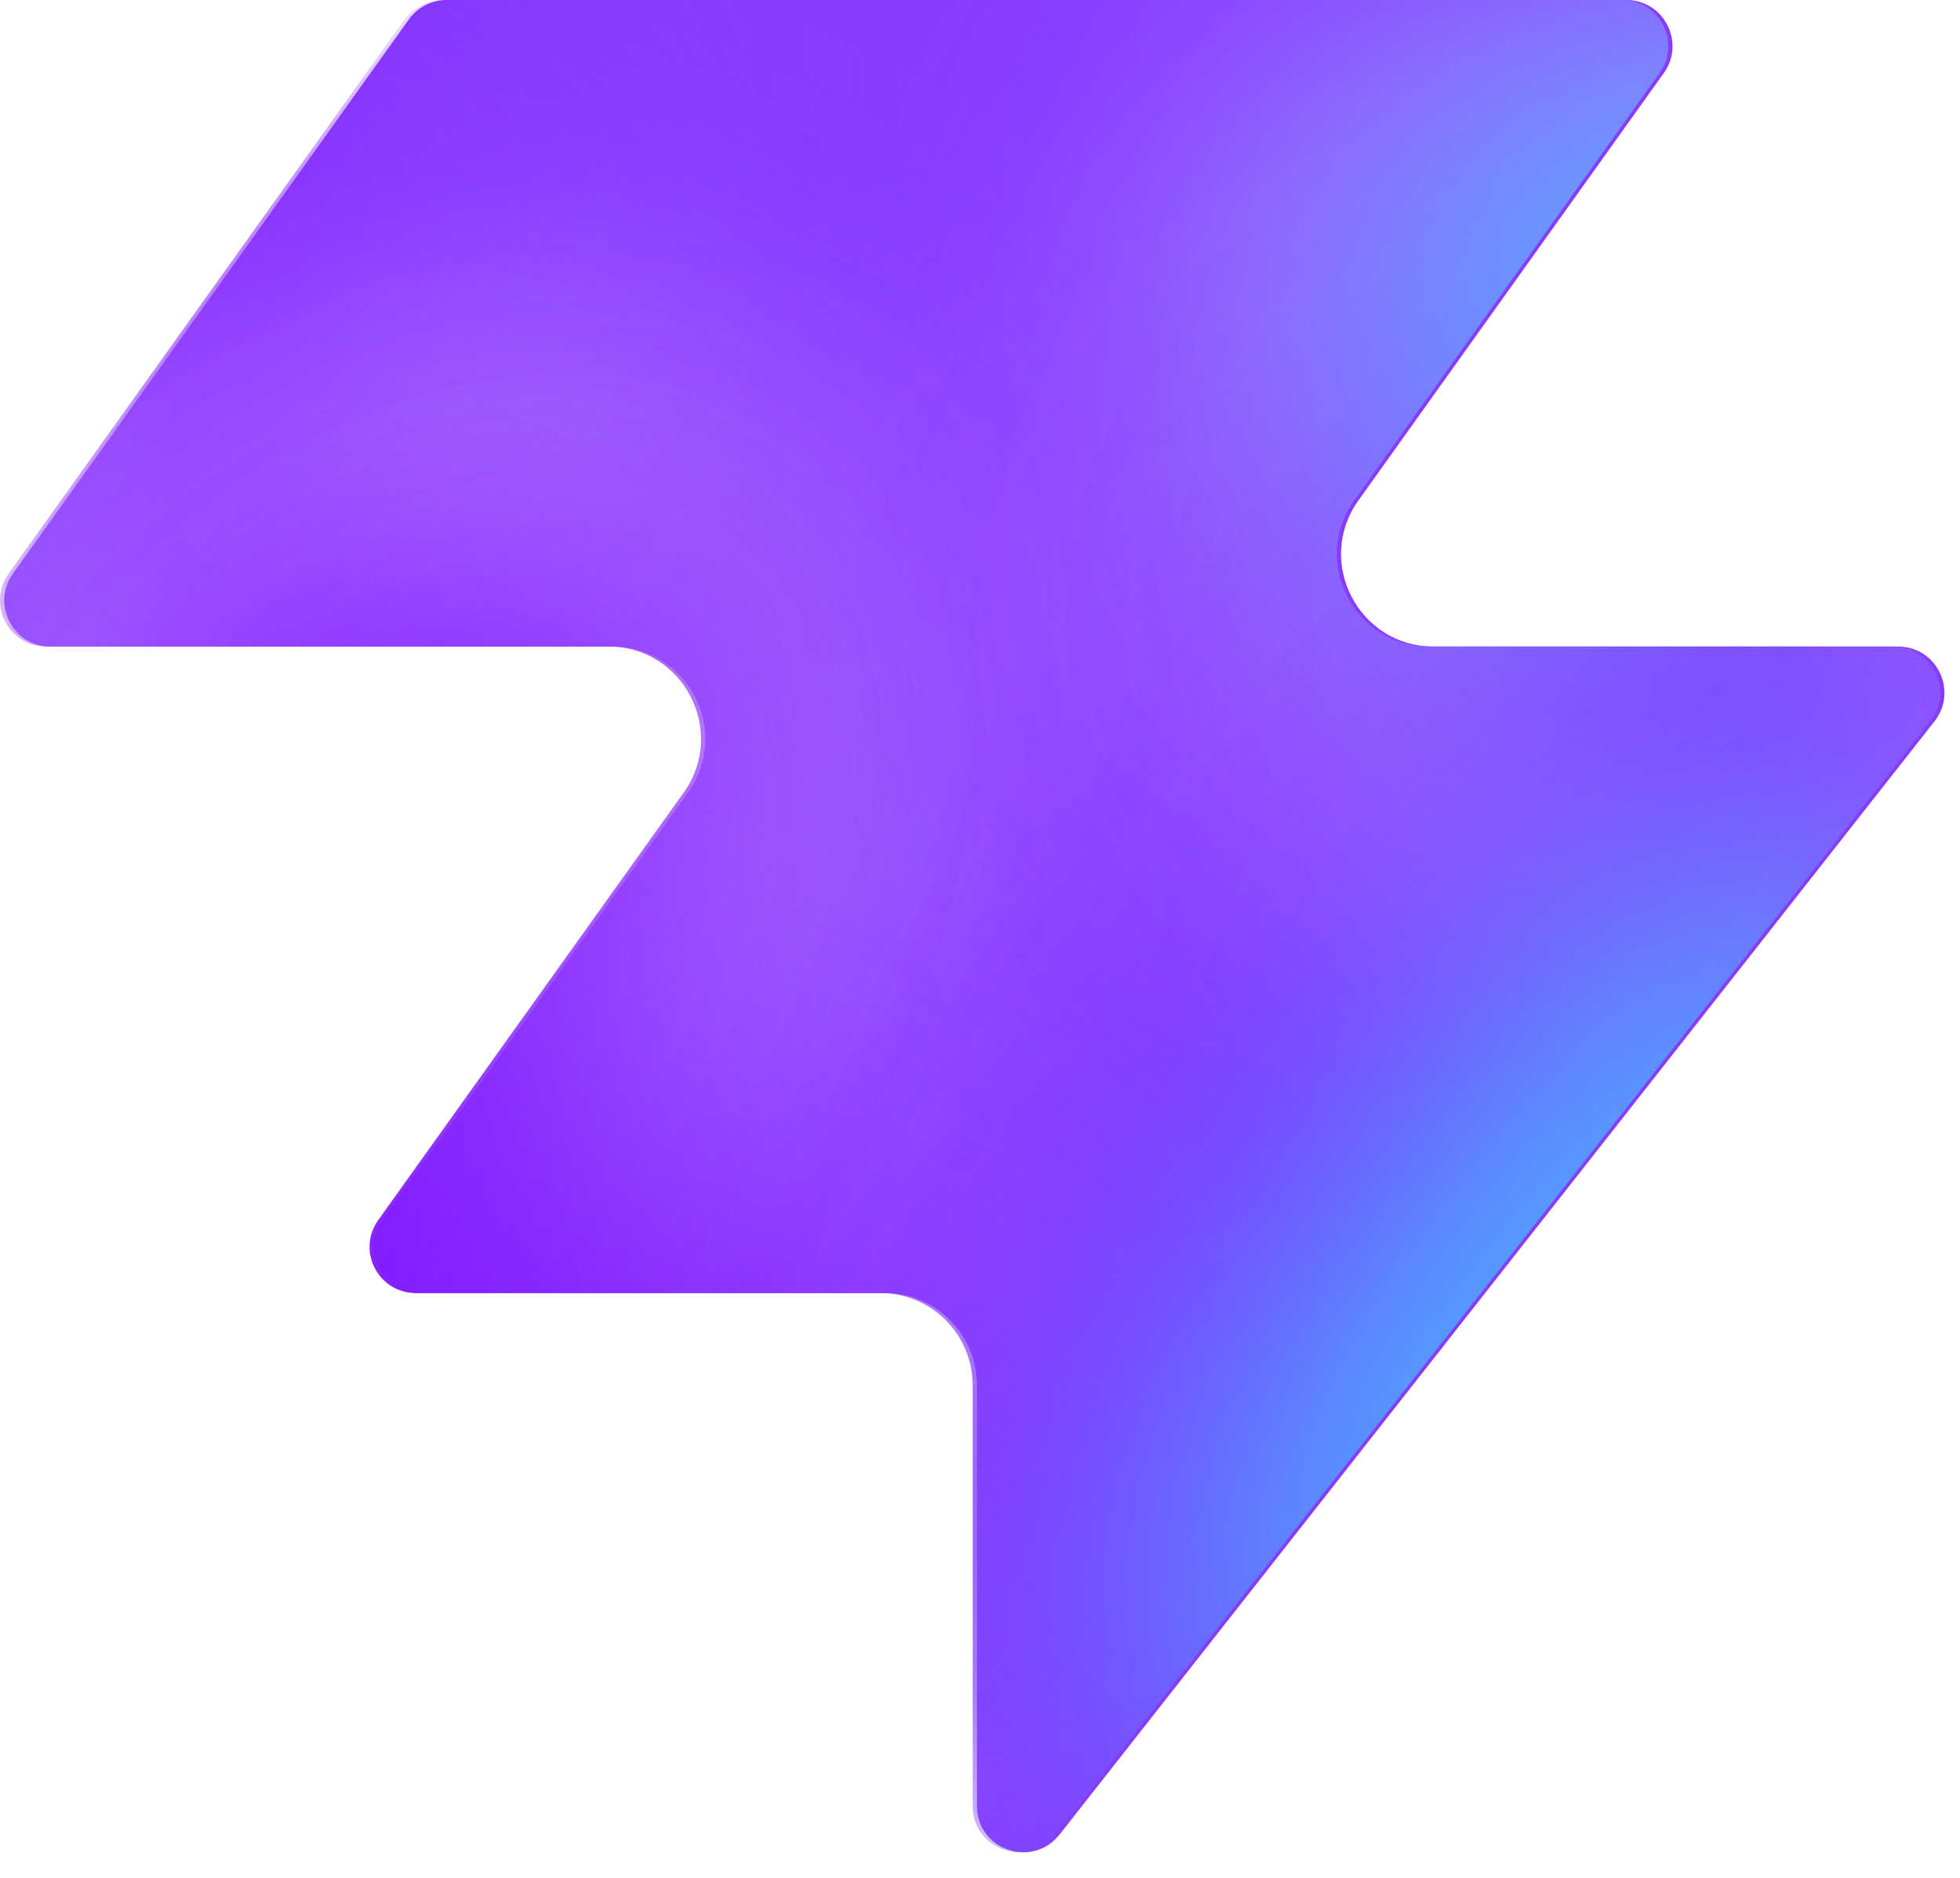
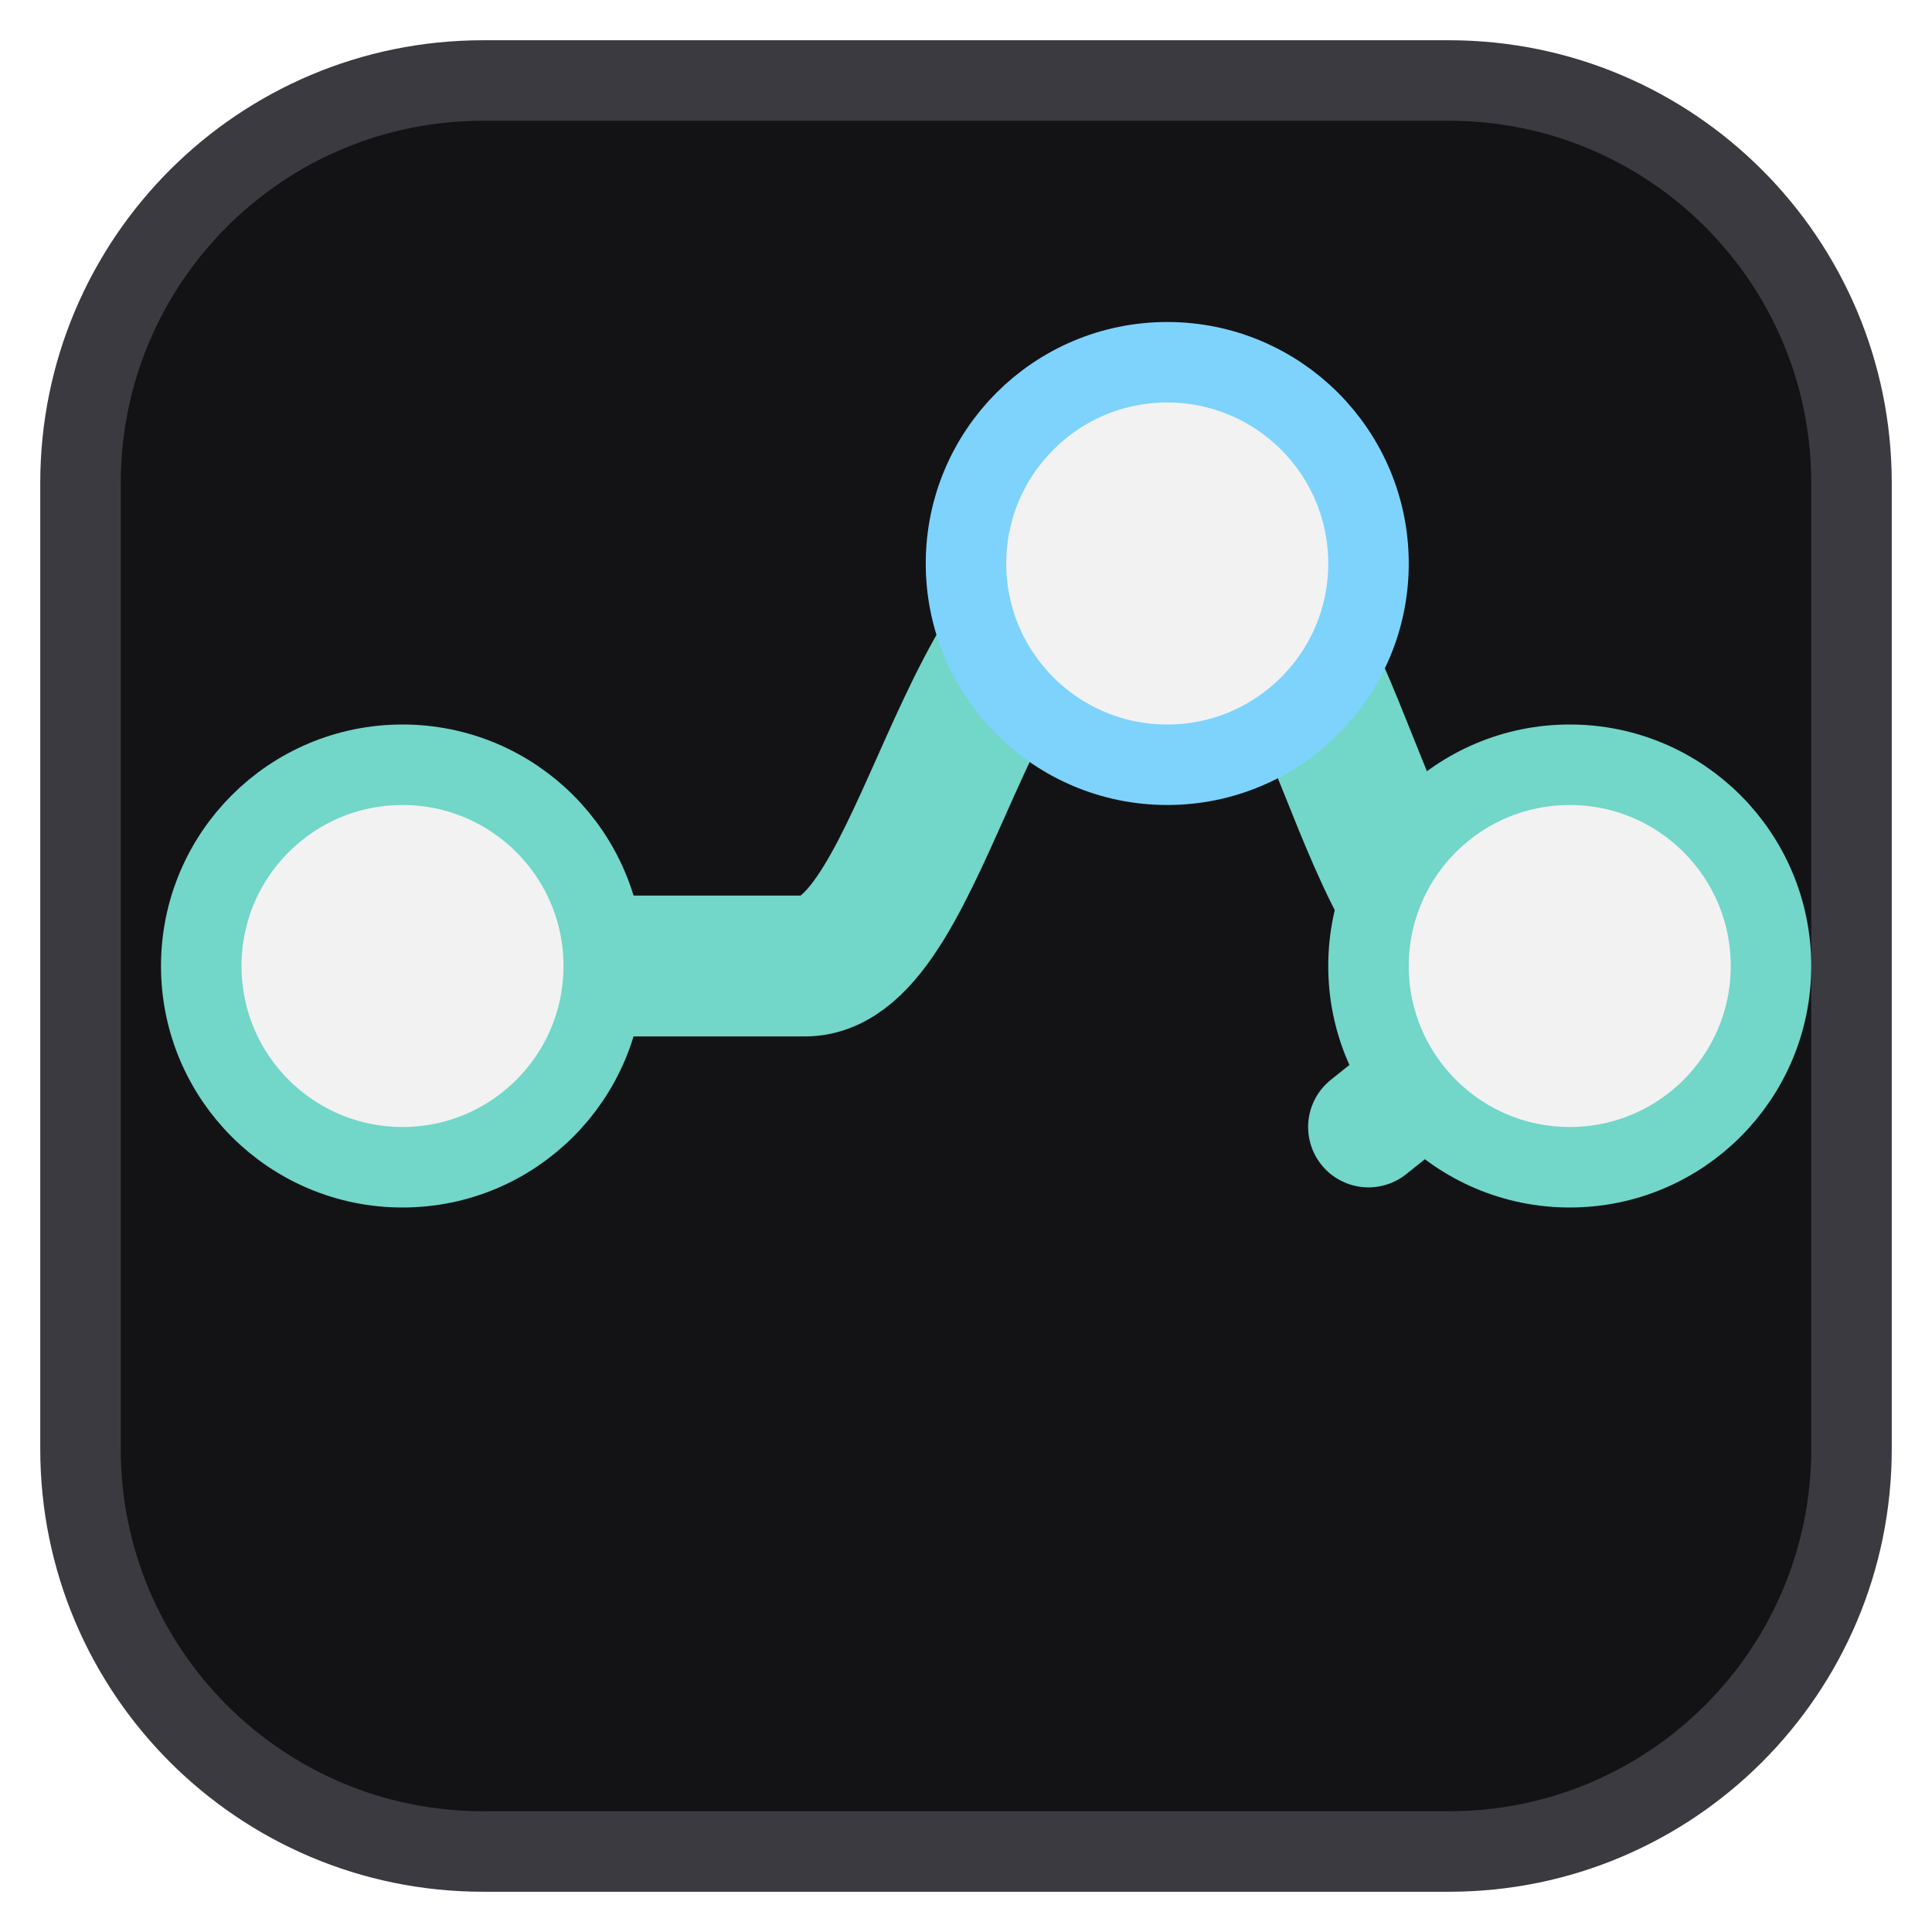
- <svg xmlns="http://www.w3.org/2000/svg" width="48" height="46" fill="none" viewBox="0 0 48 46">
-   <path fill="#863bff" d="M25.946 44.938c-.664.845-2.021.375-2.021-.698V33.937a2.26 2.26 0 0 0-2.262-2.262H10.287c-.92 0-1.456-1.04-.92-1.788l7.48-10.471c1.07-1.497 0-3.578-1.842-3.578H1.237c-.92 0-1.456-1.04-.92-1.788L10.013.474c.214-.297.556-.474.92-.474h28.894c.92 0 1.456 1.04.92 1.788l-7.48 10.471c-1.07 1.498 0 3.579 1.842 3.579h11.377c.943 0 1.473 1.088.89 1.83L25.947 44.94z" style="fill:#863bff;fill:color(display-p3 .525 .23 1);fill-opacity:1" />
-   <mask id="a" width="48" height="46" x="0" y="0" maskUnits="userSpaceOnUse" style="mask-type:alpha">
-     <path fill="#000" d="M25.842 44.938c-.664.844-2.021.375-2.021-.698V33.937a2.26 2.26 0 0 0-2.262-2.262H10.183c-.92 0-1.456-1.04-.92-1.788l7.48-10.471c1.07-1.498 0-3.579-1.842-3.579H1.133c-.92 0-1.456-1.04-.92-1.787L9.91.473c.214-.297.556-.474.92-.474h28.894c.92 0 1.456 1.04.92 1.788l-7.48 10.471c-1.07 1.498 0 3.578 1.842 3.578h11.377c.943 0 1.473 1.088.89 1.832L25.843 44.94z" style="fill:#000;fill-opacity:1" />
-   </mask>
-   <g mask="url(#a)">
-     <g filter="url(#b)">
-       <ellipse cx="5.508" cy="14.704" fill="#ede6ff" rx="5.508" ry="14.704" style="fill:#ede6ff;fill:color(display-p3 .927 .903 1);fill-opacity:1" transform="matrix(.00324 1 1 -.00324 -4.47 31.516)" />
-     </g>
-     <g filter="url(#c)">
-       <ellipse cx="10.399" cy="29.851" fill="#ede6ff" rx="10.399" ry="29.851" style="fill:#ede6ff;fill:color(display-p3 .927 .903 1);fill-opacity:1" transform="matrix(.00324 1 1 -.00324 -39.328 7.883)" />
-     </g>
-     <g filter="url(#d)">
-       <ellipse cx="5.508" cy="30.487" fill="#7e14ff" rx="5.508" ry="30.487" style="fill:#7e14ff;fill:color(display-p3 .492 .077 1);fill-opacity:1" transform="rotate(89.814 -25.913 -14.639)scale(1 -1)" />
-     </g>
-     <g filter="url(#e)">
-       <ellipse cx="5.508" cy="30.599" fill="#7e14ff" rx="5.508" ry="30.599" style="fill:#7e14ff;fill:color(display-p3 .492 .077 1);fill-opacity:1" transform="rotate(89.814 -32.644 -3.334)scale(1 -1)" />
-     </g>
-     <g filter="url(#f)">
-       <ellipse cx="5.508" cy="30.599" fill="#7e14ff" rx="5.508" ry="30.599" style="fill:#7e14ff;fill:color(display-p3 .492 .077 1);fill-opacity:1" transform="matrix(.00324 1 1 -.00324 -34.34 30.47)" />
-     </g>
-     <g filter="url(#g)">
-       <ellipse cx="14.072" cy="22.078" fill="#ede6ff" rx="14.072" ry="22.078" style="fill:#ede6ff;fill:color(display-p3 .927 .903 1);fill-opacity:1" transform="rotate(93.35 24.506 48.493)scale(-1 1)" />
-     </g>
-     <g filter="url(#h)">
-       <ellipse cx="3.47" cy="21.501" fill="#7e14ff" rx="3.47" ry="21.501" style="fill:#7e14ff;fill:color(display-p3 .492 .077 1);fill-opacity:1" transform="rotate(89.009 28.708 47.59)scale(-1 1)" />
-     </g>
-     <g filter="url(#i)">
-       <ellipse cx="3.47" cy="21.501" fill="#7e14ff" rx="3.47" ry="21.501" style="fill:#7e14ff;fill:color(display-p3 .492 .077 1);fill-opacity:1" transform="rotate(89.009 28.708 47.59)scale(-1 1)" />
-     </g>
-     <g filter="url(#j)">
-       <ellipse cx=".387" cy="8.972" fill="#7e14ff" rx="4.407" ry="29.108" style="fill:#7e14ff;fill:color(display-p3 .492 .077 1);fill-opacity:1" transform="rotate(39.51 .387 8.972)" />
-     </g>
-     <g filter="url(#k)">
-       <ellipse cx="47.523" cy="-6.092" fill="#7e14ff" rx="4.407" ry="29.108" style="fill:#7e14ff;fill:color(display-p3 .492 .077 1);fill-opacity:1" transform="rotate(37.892 47.523 -6.092)" />
-     </g>
-     <g filter="url(#l)">
-       <ellipse cx="41.412" cy="6.333" fill="#47bfff" rx="5.971" ry="9.665" style="fill:#47bfff;fill:color(display-p3 .28 .748 1);fill-opacity:1" transform="rotate(37.892 41.412 6.333)" />
-     </g>
-     <g filter="url(#m)">
-       <ellipse cx="-1.879" cy="38.332" fill="#7e14ff" rx="4.407" ry="29.108" style="fill:#7e14ff;fill:color(display-p3 .492 .077 1);fill-opacity:1" transform="rotate(37.892 -1.88 38.332)" />
-     </g>
-     <g filter="url(#n)">
-       <ellipse cx="-1.879" cy="38.332" fill="#7e14ff" rx="4.407" ry="29.108" style="fill:#7e14ff;fill:color(display-p3 .492 .077 1);fill-opacity:1" transform="rotate(37.892 -1.88 38.332)" />
-     </g>
-     <g filter="url(#o)">
-       <ellipse cx="35.651" cy="29.907" fill="#7e14ff" rx="4.407" ry="29.108" style="fill:#7e14ff;fill:color(display-p3 .492 .077 1);fill-opacity:1" transform="rotate(37.892 35.651 29.907)" />
-     </g>
-     <g filter="url(#p)">
-       <ellipse cx="38.418" cy="32.4" fill="#47bfff" rx="5.971" ry="15.297" style="fill:#47bfff;fill:color(display-p3 .28 .748 1);fill-opacity:1" transform="rotate(37.892 38.418 32.4)" />
-     </g>
-   </g>
-   <defs>
-     <filter id="b" width="60.045" height="41.654" x="-19.77" y="16.149" color-interpolation-filters="sRGB" filterUnits="userSpaceOnUse">
-       <feFlood flood-opacity="0" result="BackgroundImageFix" />
-       <feBlend in="SourceGraphic" in2="BackgroundImageFix" result="shape" />
-       <feGaussianBlur result="effect1_foregroundBlur_2002_17158" stdDeviation="7.659" />
-     </filter>
-     <filter id="c" width="90.34" height="51.437" x="-54.613" y="-7.533" color-interpolation-filters="sRGB" filterUnits="userSpaceOnUse">
-       <feFlood flood-opacity="0" result="BackgroundImageFix" />
-       <feBlend in="SourceGraphic" in2="BackgroundImageFix" result="shape" />
-       <feGaussianBlur result="effect1_foregroundBlur_2002_17158" stdDeviation="7.659" />
-     </filter>
-     <filter id="d" width="79.355" height="29.4" x="-49.64" y="2.03" color-interpolation-filters="sRGB" filterUnits="userSpaceOnUse">
-       <feFlood flood-opacity="0" result="BackgroundImageFix" />
-       <feBlend in="SourceGraphic" in2="BackgroundImageFix" result="shape" />
-       <feGaussianBlur result="effect1_foregroundBlur_2002_17158" stdDeviation="4.596" />
-     </filter>
-     <filter id="e" width="79.579" height="29.4" x="-45.045" y="20.029" color-interpolation-filters="sRGB" filterUnits="userSpaceOnUse">
-       <feFlood flood-opacity="0" result="BackgroundImageFix" />
-       <feBlend in="SourceGraphic" in2="BackgroundImageFix" result="shape" />
-       <feGaussianBlur result="effect1_foregroundBlur_2002_17158" stdDeviation="4.596" />
-     </filter>
-     <filter id="f" width="79.579" height="29.4" x="-43.513" y="21.178" color-interpolation-filters="sRGB" filterUnits="userSpaceOnUse">
-       <feFlood flood-opacity="0" result="BackgroundImageFix" />
-       <feBlend in="SourceGraphic" in2="BackgroundImageFix" result="shape" />
-       <feGaussianBlur result="effect1_foregroundBlur_2002_17158" stdDeviation="4.596" />
-     </filter>
-     <filter id="g" width="74.749" height="58.852" x="15.756" y="-17.901" color-interpolation-filters="sRGB" filterUnits="userSpaceOnUse">
-       <feFlood flood-opacity="0" result="BackgroundImageFix" />
-       <feBlend in="SourceGraphic" in2="BackgroundImageFix" result="shape" />
-       <feGaussianBlur result="effect1_foregroundBlur_2002_17158" stdDeviation="7.659" />
-     </filter>
-     <filter id="h" width="61.377" height="25.362" x="23.548" y="2.284" color-interpolation-filters="sRGB" filterUnits="userSpaceOnUse">
-       <feFlood flood-opacity="0" result="BackgroundImageFix" />
-       <feBlend in="SourceGraphic" in2="BackgroundImageFix" result="shape" />
-       <feGaussianBlur result="effect1_foregroundBlur_2002_17158" stdDeviation="4.596" />
-     </filter>
-     <filter id="i" width="61.377" height="25.362" x="23.548" y="2.284" color-interpolation-filters="sRGB" filterUnits="userSpaceOnUse">
-       <feFlood flood-opacity="0" result="BackgroundImageFix" />
-       <feBlend in="SourceGraphic" in2="BackgroundImageFix" result="shape" />
-       <feGaussianBlur result="effect1_foregroundBlur_2002_17158" stdDeviation="4.596" />
-     </filter>
-     <filter id="j" width="56.045" height="63.649" x="-27.636" y="-22.853" color-interpolation-filters="sRGB" filterUnits="userSpaceOnUse">
-       <feFlood flood-opacity="0" result="BackgroundImageFix" />
-       <feBlend in="SourceGraphic" in2="BackgroundImageFix" result="shape" />
-       <feGaussianBlur result="effect1_foregroundBlur_2002_17158" stdDeviation="4.596" />
-     </filter>
-     <filter id="k" width="54.814" height="64.646" x="20.116" y="-38.415" color-interpolation-filters="sRGB" filterUnits="userSpaceOnUse">
-       <feFlood flood-opacity="0" result="BackgroundImageFix" />
-       <feBlend in="SourceGraphic" in2="BackgroundImageFix" result="shape" />
-       <feGaussianBlur result="effect1_foregroundBlur_2002_17158" stdDeviation="4.596" />
-     </filter>
-     <filter id="l" width="33.541" height="35.313" x="24.641" y="-11.323" color-interpolation-filters="sRGB" filterUnits="userSpaceOnUse">
-       <feFlood flood-opacity="0" result="BackgroundImageFix" />
-       <feBlend in="SourceGraphic" in2="BackgroundImageFix" result="shape" />
-       <feGaussianBlur result="effect1_foregroundBlur_2002_17158" stdDeviation="4.596" />
-     </filter>
-     <filter id="m" width="54.814" height="64.646" x="-29.286" y="6.009" color-interpolation-filters="sRGB" filterUnits="userSpaceOnUse">
-       <feFlood flood-opacity="0" result="BackgroundImageFix" />
-       <feBlend in="SourceGraphic" in2="BackgroundImageFix" result="shape" />
-       <feGaussianBlur result="effect1_foregroundBlur_2002_17158" stdDeviation="4.596" />
-     </filter>
-     <filter id="n" width="54.814" height="64.646" x="-29.286" y="6.009" color-interpolation-filters="sRGB" filterUnits="userSpaceOnUse">
-       <feFlood flood-opacity="0" result="BackgroundImageFix" />
-       <feBlend in="SourceGraphic" in2="BackgroundImageFix" result="shape" />
-       <feGaussianBlur result="effect1_foregroundBlur_2002_17158" stdDeviation="4.596" />
-     </filter>
-     <filter id="o" width="54.814" height="64.646" x="8.244" y="-2.416" color-interpolation-filters="sRGB" filterUnits="userSpaceOnUse">
-       <feFlood flood-opacity="0" result="BackgroundImageFix" />
-       <feBlend in="SourceGraphic" in2="BackgroundImageFix" result="shape" />
-       <feGaussianBlur result="effect1_foregroundBlur_2002_17158" stdDeviation="4.596" />
-     </filter>
-     <filter id="p" width="39.409" height="43.623" x="18.713" y="10.588" color-interpolation-filters="sRGB" filterUnits="userSpaceOnUse">
-       <feFlood flood-opacity="0" result="BackgroundImageFix" />
-       <feBlend in="SourceGraphic" in2="BackgroundImageFix" result="shape" />
-       <feGaussianBlur result="effect1_foregroundBlur_2002_17158" stdDeviation="4.596" />
-     </filter>
-   </defs>
+ <svg xmlns="http://www.w3.org/2000/svg" viewBox="0 0 48 48">
+   <rect x="2" y="2" width="44" height="44" rx="10" fill="#131315" stroke="#3a3a40" stroke-width="2" />
+   <path d="M13 24h7c3 0 4-10 8-10h2c3 0 4 10 7 10" fill="none" stroke="#72d6c9" stroke-width="3.5" stroke-linecap="round" stroke-linejoin="round" />
+   <path d="m34 20 5 4-5 4" fill="none" stroke="#72d6c9" stroke-width="3" stroke-linecap="round" stroke-linejoin="round" />
+   <circle cx="10" cy="24" r="5" fill="#f2f2f3" stroke="#72d6c9" stroke-width="2" />
+   <circle cx="29" cy="14" r="5" fill="#f2f2f3" stroke="#7dd3fc" stroke-width="2" />
+   <circle cx="39" cy="24" r="5" fill="#f2f2f3" stroke="#72d6c9" stroke-width="2" />
</svg>
